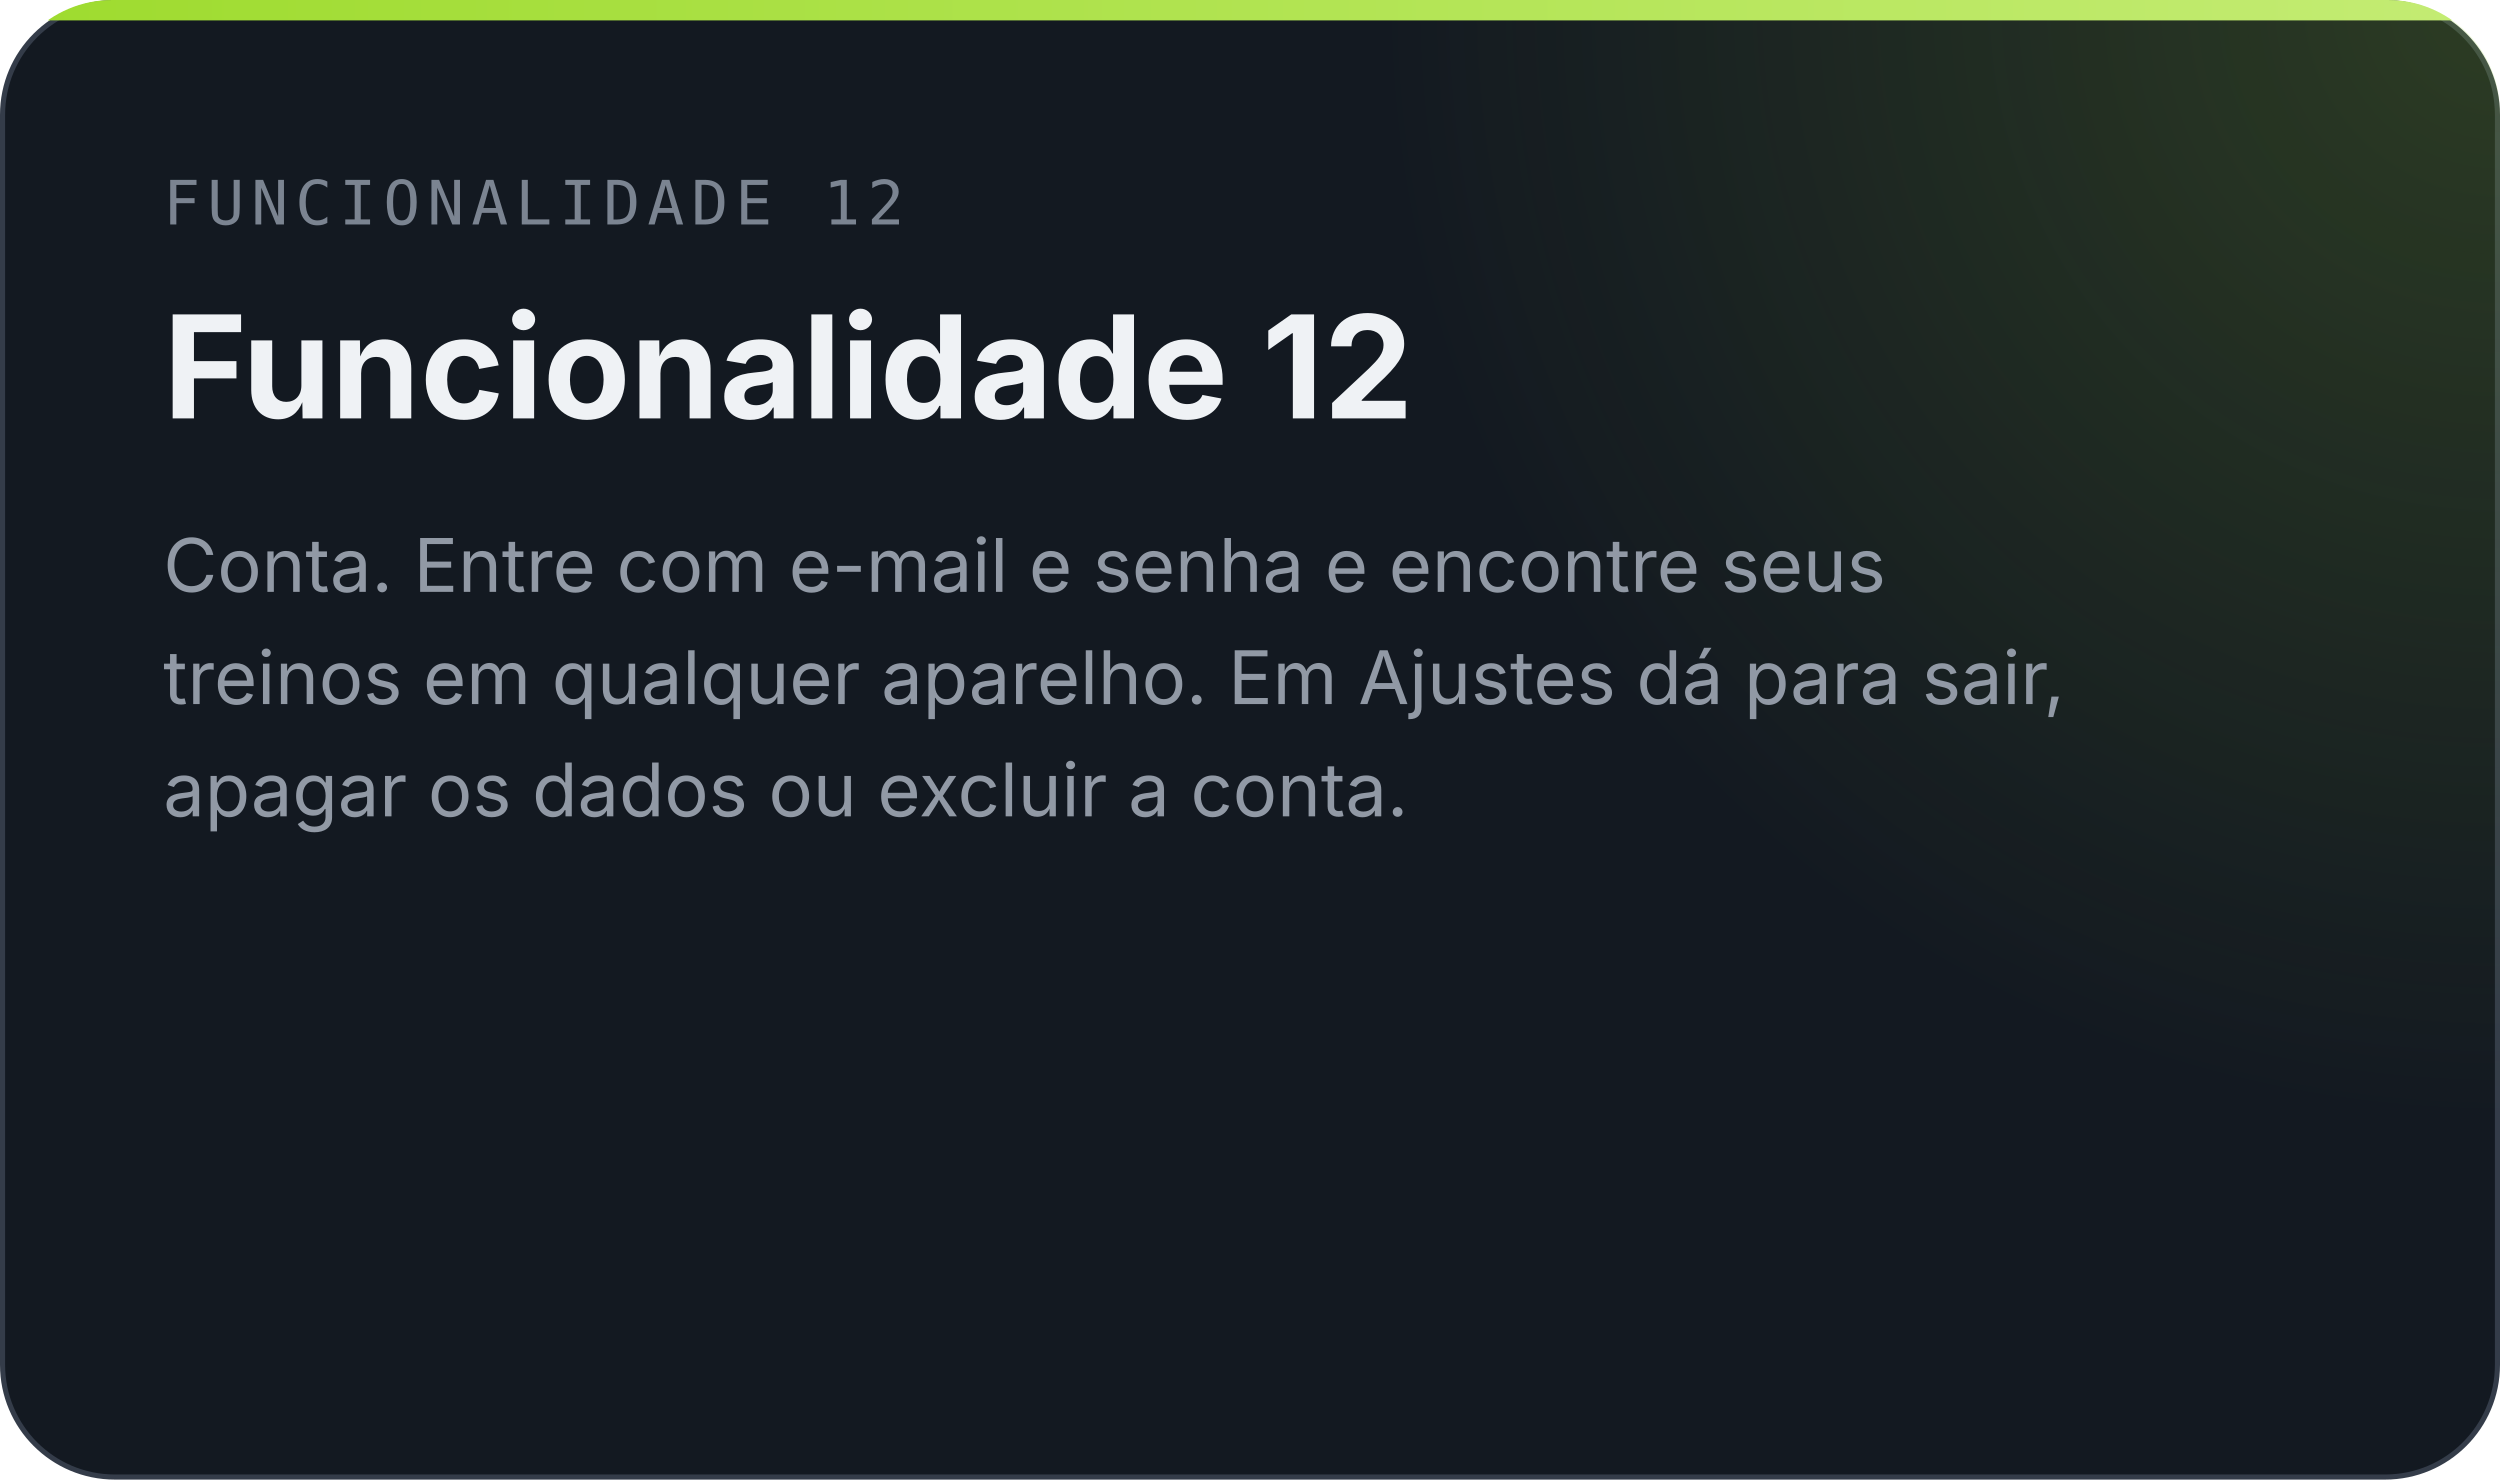
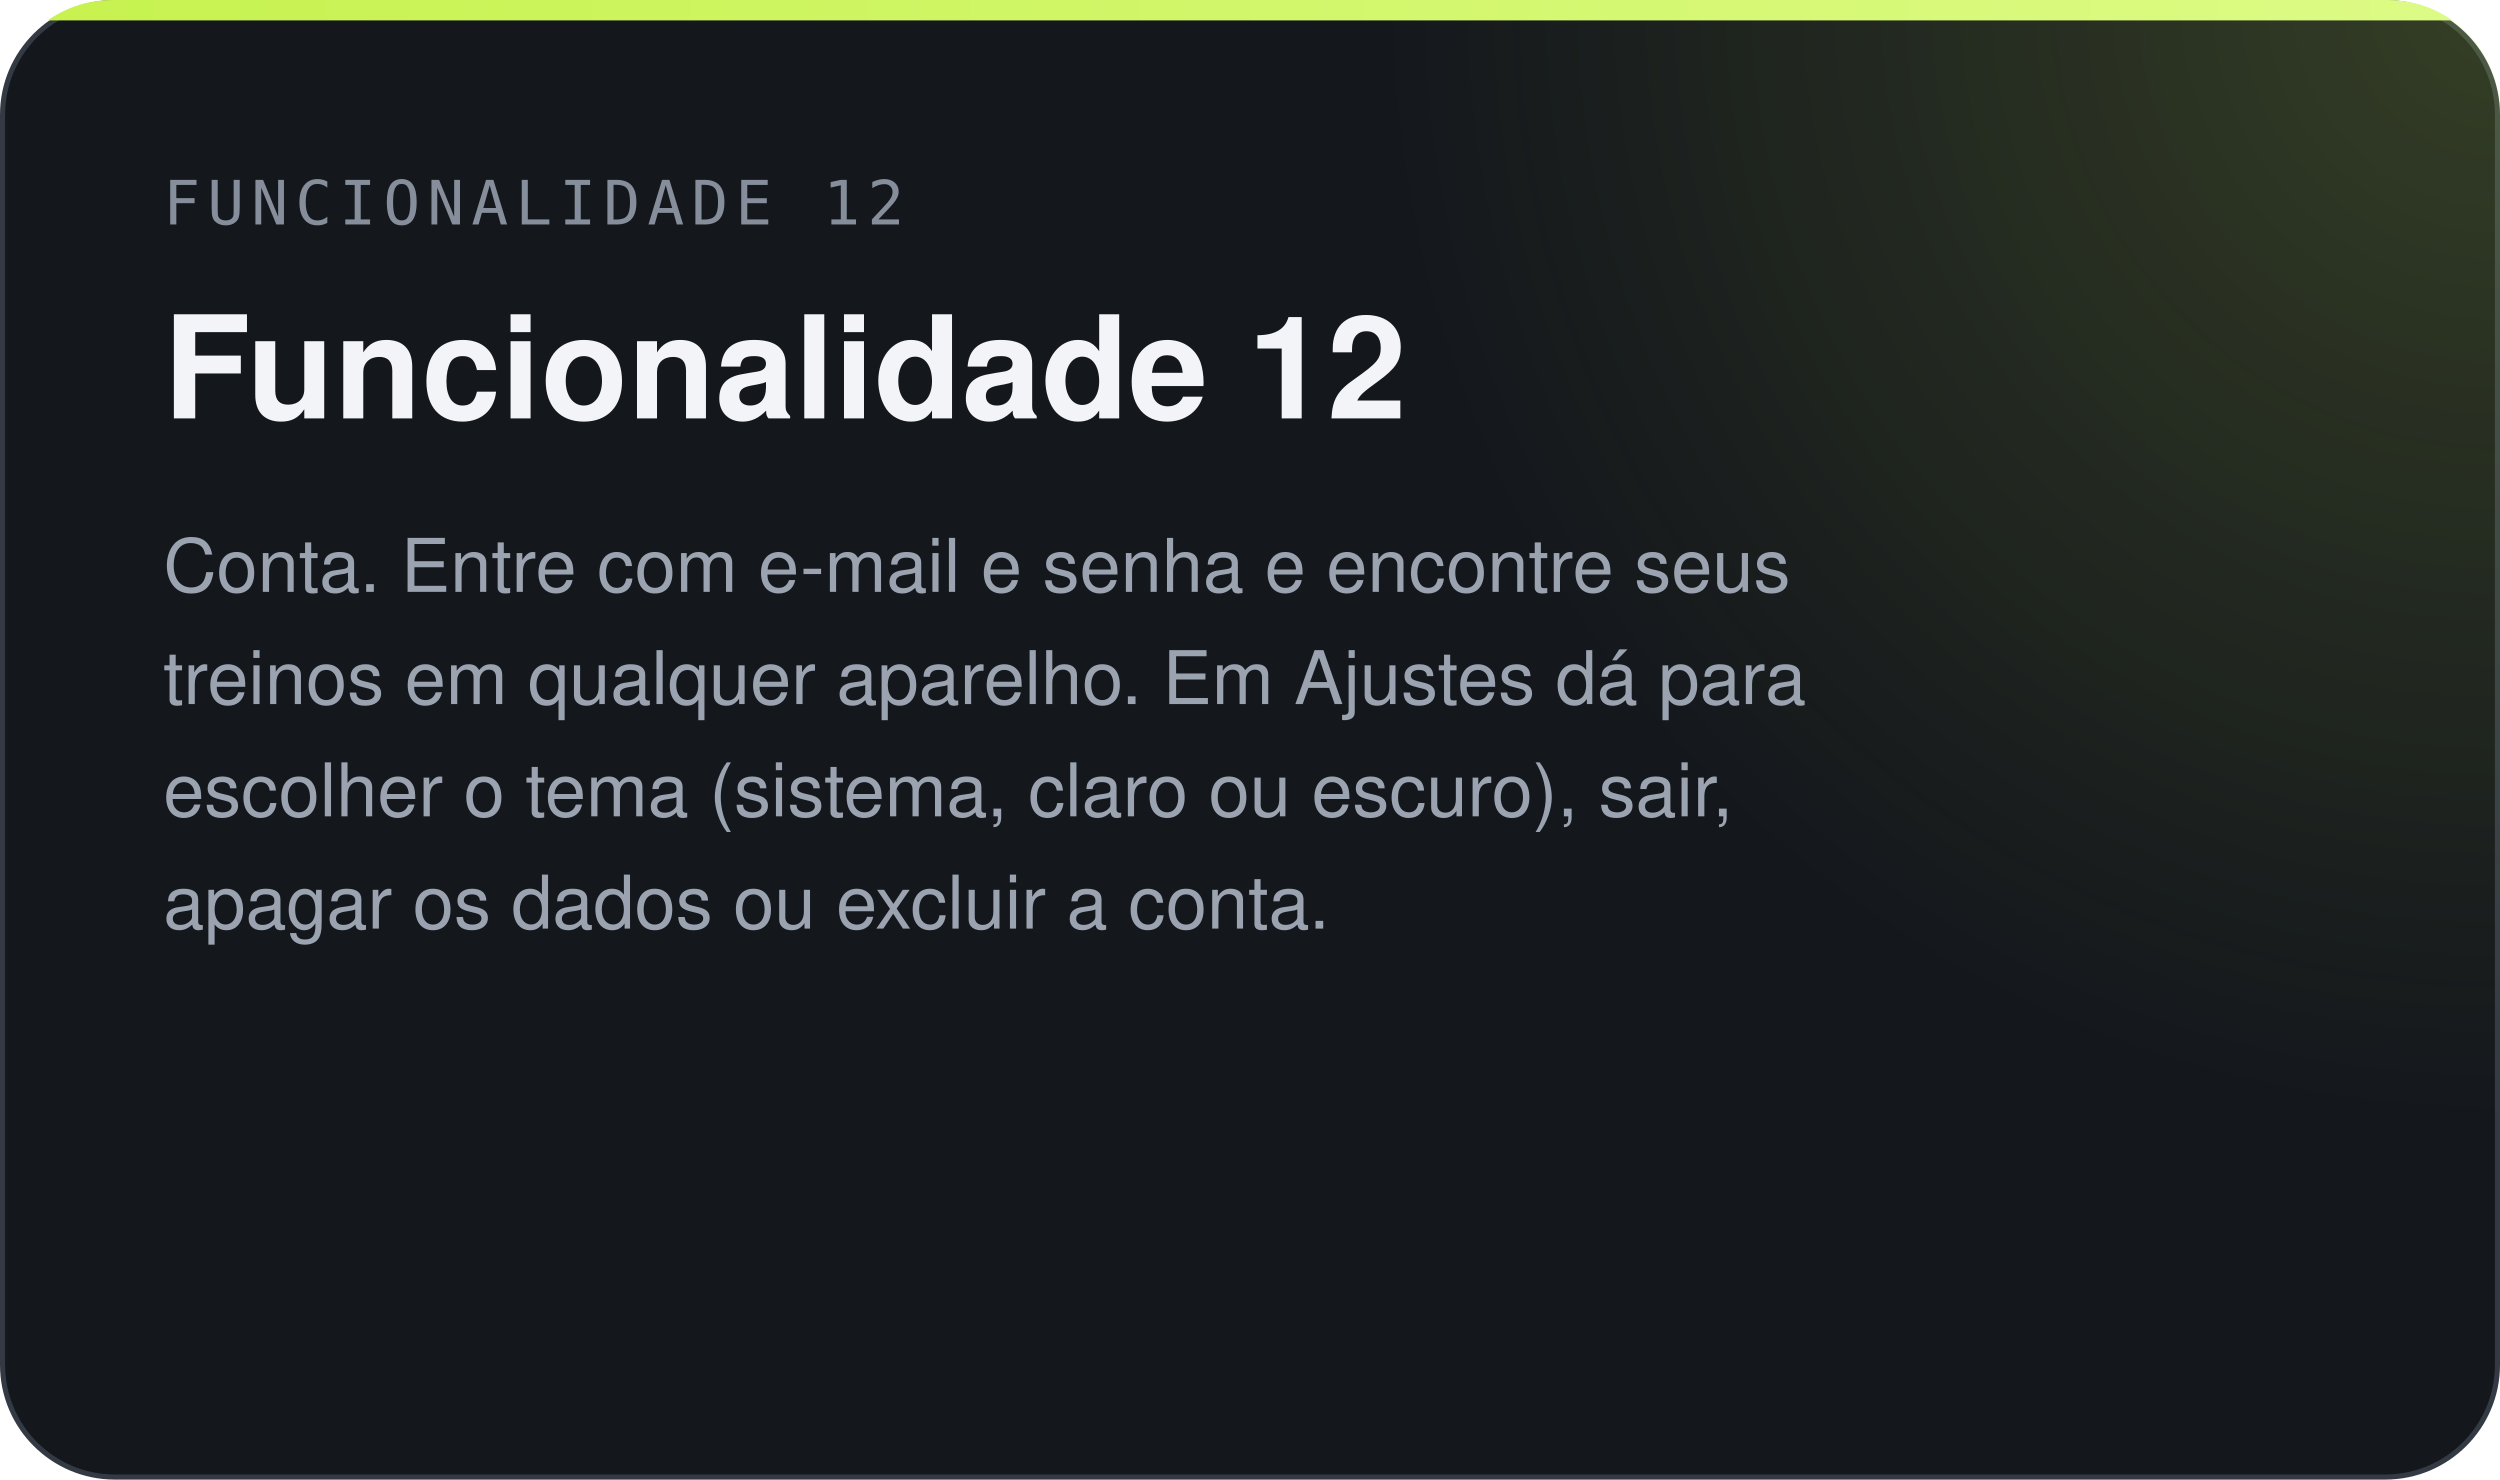
- <svg xmlns="http://www.w3.org/2000/svg" width="490" height="290" viewBox="0 0 490 290" role="img" aria-label="Funcionalidade 12. Conta. Entre com e-mail e senha e encontre seus treinos em qualquer aparelho. Em Ajustes dá para sair, apagar os dados ou excluir a conta.">
+ <svg xmlns="http://www.w3.org/2000/svg" width="490" height="290" viewBox="0 0 490 290" role="img" aria-label="Funcionalidade 12. Conta. Entre com e-mail e senha e encontre seus treinos em qualquer aparelho. Em Ajustes dá para escolher o tema (sistema, claro ou escuro), sair, apagar os dados ou excluir a conta.">
  <defs>
    <linearGradient id="g" x1="0" y1="0" x2="1" y2="0">
-       <stop offset="0" stop-color="#9edb2e" />
-       <stop offset="1" stop-color="#c4ec74" />
+       <stop offset="0" stop-color="#c6f24e" />
+       <stop offset="1" stop-color="#ddfb86" />
    </linearGradient>
    <radialGradient id="fc" gradientUnits="userSpaceOnUse" cx="490" cy="0" r="220">
-       <stop offset="0" stop-color="#9edb2e" stop-opacity="0.18" />
-       <stop offset="1" stop-color="#9edb2e" stop-opacity="0" />
+       <stop offset="0" stop-color="#c6f24e" stop-opacity="0.18" />
+       <stop offset="1" stop-color="#c6f24e" stop-opacity="0" />
    </radialGradient>
    <clipPath id="fk">
      <rect width="490" height="290" rx="22" />
    </clipPath>
  </defs>
-   <rect x="0.5" y="0.5" width="489" height="289" rx="22" fill="#131921" stroke="#343c49" />
+   <rect x="0.5" y="0.5" width="489" height="289" rx="22" fill="#14171c" stroke="#333a44" />
  <g clip-path="url(#fk)">
    <rect width="490" height="290" fill="url(#fc)" />
    <rect width="490" height="4" fill="url(#g)" />
  </g>
-   <text x="32" y="44" font-family="'JetBrains Mono',Menlo,Consolas,monospace" font-size="12" letter-spacing="1.4" fill="#7b8491">FUNCIONALIDADE 12</text>
-   <text x="32" y="82" font-family="'Inter','Segoe UI',-apple-system,Helvetica,Arial,sans-serif" font-size="28" font-weight="700" fill="#eff2f5">Funcionalidade 12</text>
-   <text x="32" y="116" font-family="'Inter','Segoe UI',-apple-system,Helvetica,Arial,sans-serif" font-size="14.5" fill="#9199a5">Conta. Entre com e-mail e senha e encontre seus</text>
-   <text x="32" y="138" font-family="'Inter','Segoe UI',-apple-system,Helvetica,Arial,sans-serif" font-size="14.5" fill="#9199a5">treinos em qualquer aparelho. Em Ajustes dá para sair,</text>
-   <text x="32" y="160" font-family="'Inter','Segoe UI',-apple-system,Helvetica,Arial,sans-serif" font-size="14.5" fill="#9199a5">apagar os dados ou excluir a conta.</text>
+   <text x="32" y="44" font-family="'JetBrains Mono',Menlo,Consolas,monospace" font-size="12" letter-spacing="1.4" fill="#858e9a">FUNCIONALIDADE 12</text>
+   <text x="32" y="82" font-family="'Archivo','Segoe UI',-apple-system,Helvetica,Arial,sans-serif" font-size="28" font-weight="700" fill="#f2f4f7">Funcionalidade 12</text>
+   <text x="32" y="116" font-family="'Archivo','Segoe UI',-apple-system,Helvetica,Arial,sans-serif" font-size="14.5" fill="#9aa3af">Conta. Entre com e-mail e senha e encontre seus</text>
+   <text x="32" y="138" font-family="'Archivo','Segoe UI',-apple-system,Helvetica,Arial,sans-serif" font-size="14.5" fill="#9aa3af">treinos em qualquer aparelho. Em Ajustes dá para</text>
+   <text x="32" y="160" font-family="'Archivo','Segoe UI',-apple-system,Helvetica,Arial,sans-serif" font-size="14.5" fill="#9aa3af">escolher o tema (sistema, claro ou escuro), sair,</text>
+   <text x="32" y="182" font-family="'Archivo','Segoe UI',-apple-system,Helvetica,Arial,sans-serif" font-size="14.5" fill="#9aa3af">apagar os dados ou excluir a conta.</text>
</svg>
